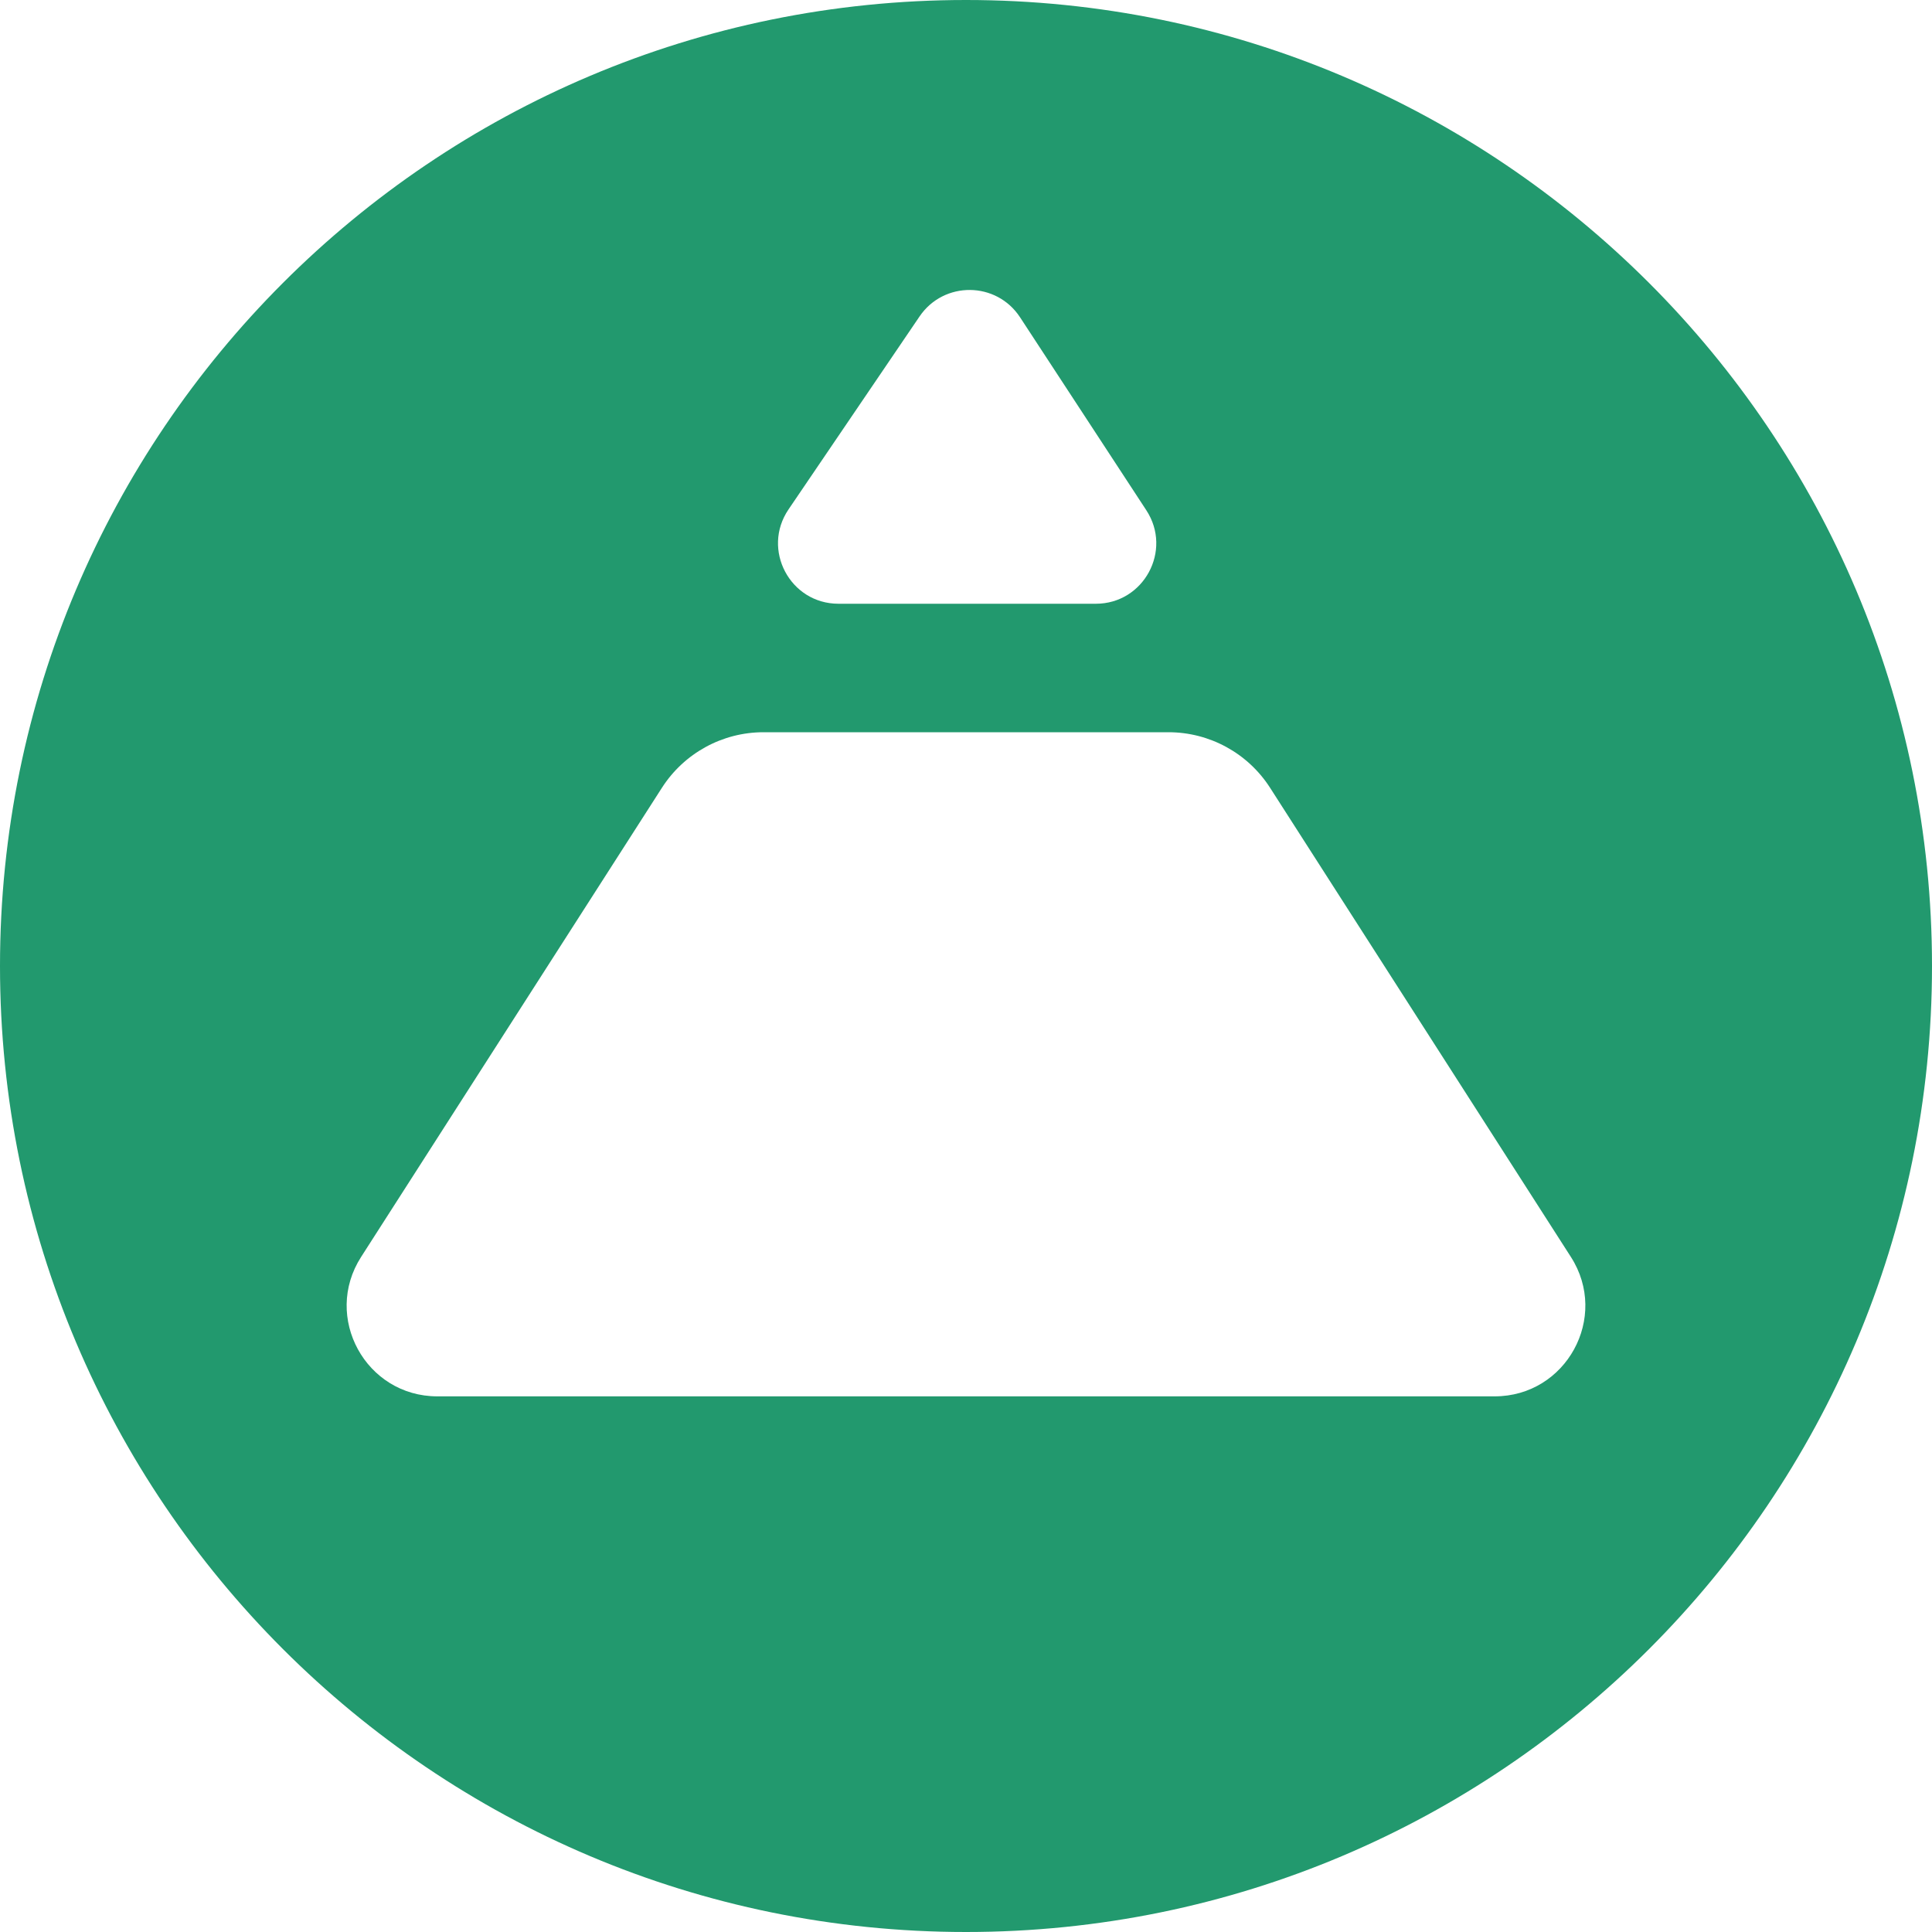
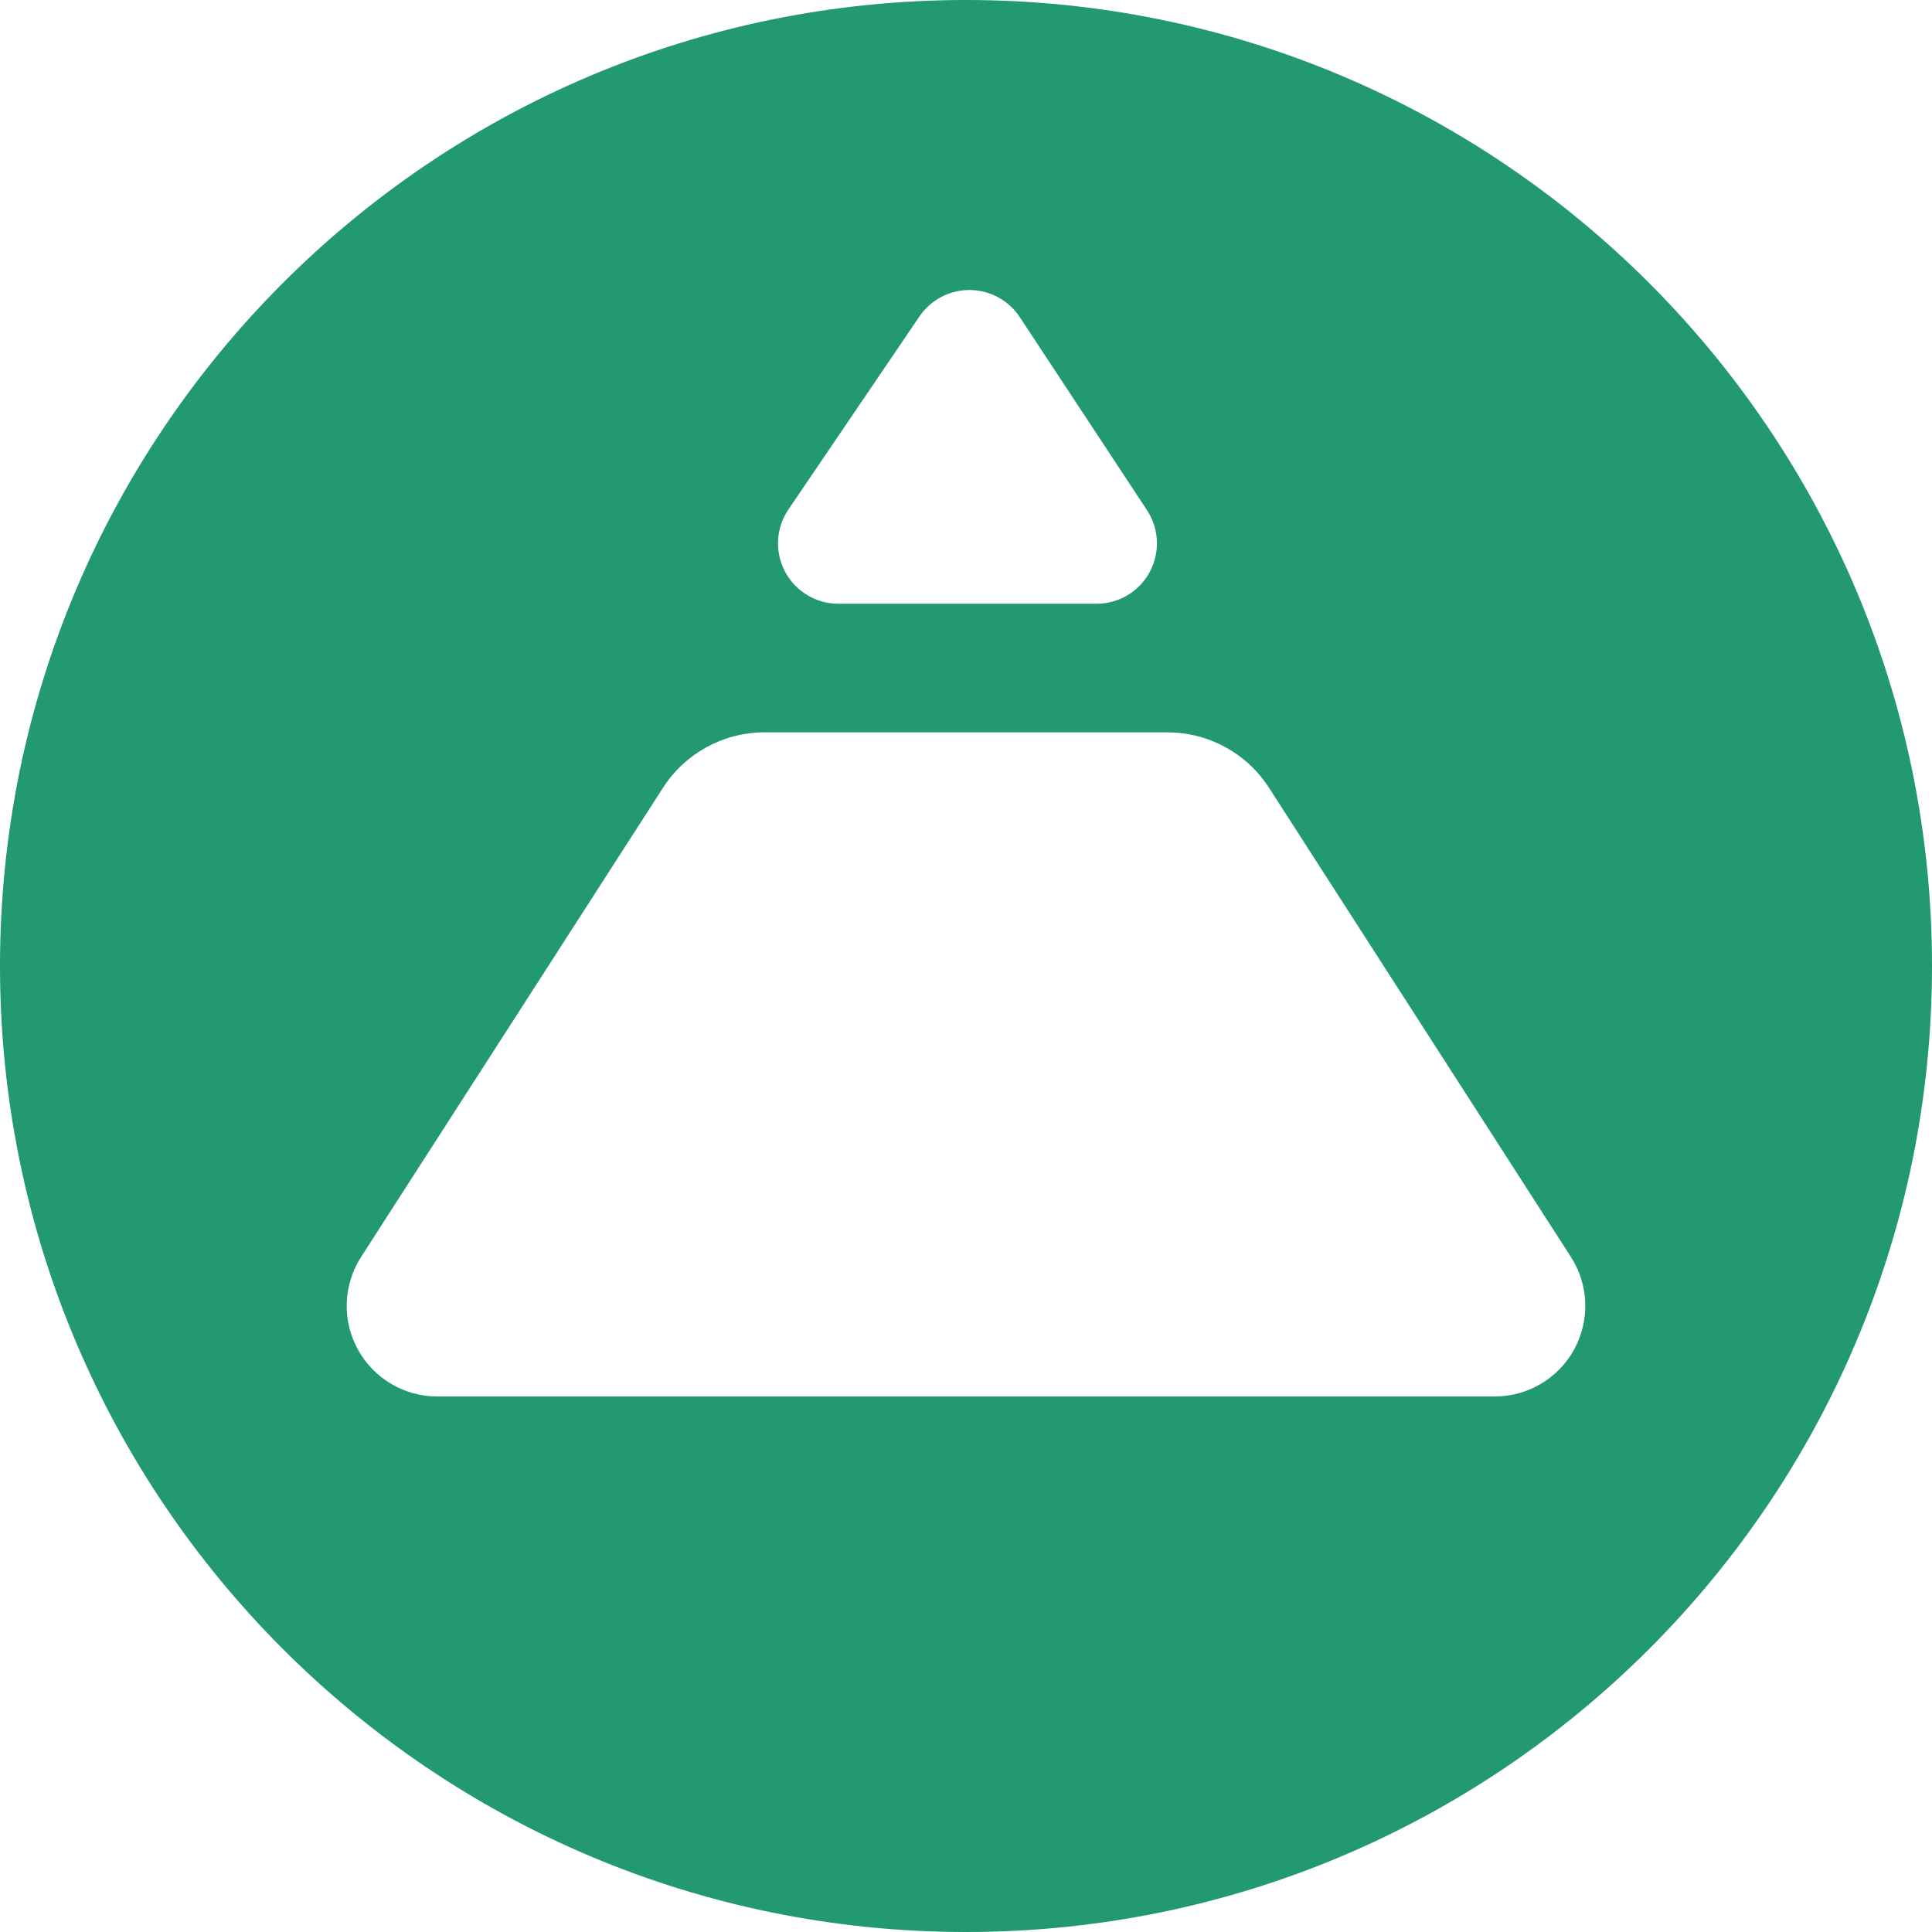
- <svg xmlns="http://www.w3.org/2000/svg" width="32" height="32" viewBox="0 0 32 32" fill="none">
-   <rect width="32" height="32" fill="white" />
-   <circle cx="16" cy="16" r="16" fill="#22996E" />
-   <path d="M16 23.128H7.244C6.058 23.128 5.341 21.817 5.981 20.819L10.963 13.049C11.331 12.475 11.965 12.128 12.646 12.128H19.354C20.035 12.128 20.669 12.475 21.037 13.049L26.019 20.819C26.659 21.817 25.942 23.128 24.756 23.128H16Z" fill="white" />
-   <path d="M16.895 5.255L18.987 8.452C19.422 9.117 18.945 10 18.151 10H13.888C13.085 10 12.61 9.102 13.06 8.438L15.231 5.241C15.632 4.651 16.504 4.658 16.895 5.255Z" fill="white" />
+ <svg xmlns="http://www.w3.org/2000/svg" viewBox="0 0 96 96">
+   <g id="Layer_2" data-name="Layer 2">
+     <g id="Layer_1-2" data-name="Layer 1">
+       <g>
+         <rect width="96" height="96" style="fill: #fff" />
+         <circle cx="48" cy="48" r="48" style="fill: #22996e" />
+         <path d="M48,69.39H21.73a4.5,4.5,0,0,1-3.79-6.93l15-23.31a6,6,0,0,1,5-2.76H58.06a6,6,0,0,1,5,2.76l15,23.31a4.5,4.5,0,0,1-3.79,6.93Z" style="fill: #fff" />
+         <path d="M50.68,15.77,57,25.36A3,3,0,0,1,54.45,30H41.66a3,3,0,0,1-2.48-4.69l6.51-9.59A3,3,0,0,1,50.68,15.77Z" style="fill: #fff" />
+       </g>
+     </g>
+   </g>
</svg>
